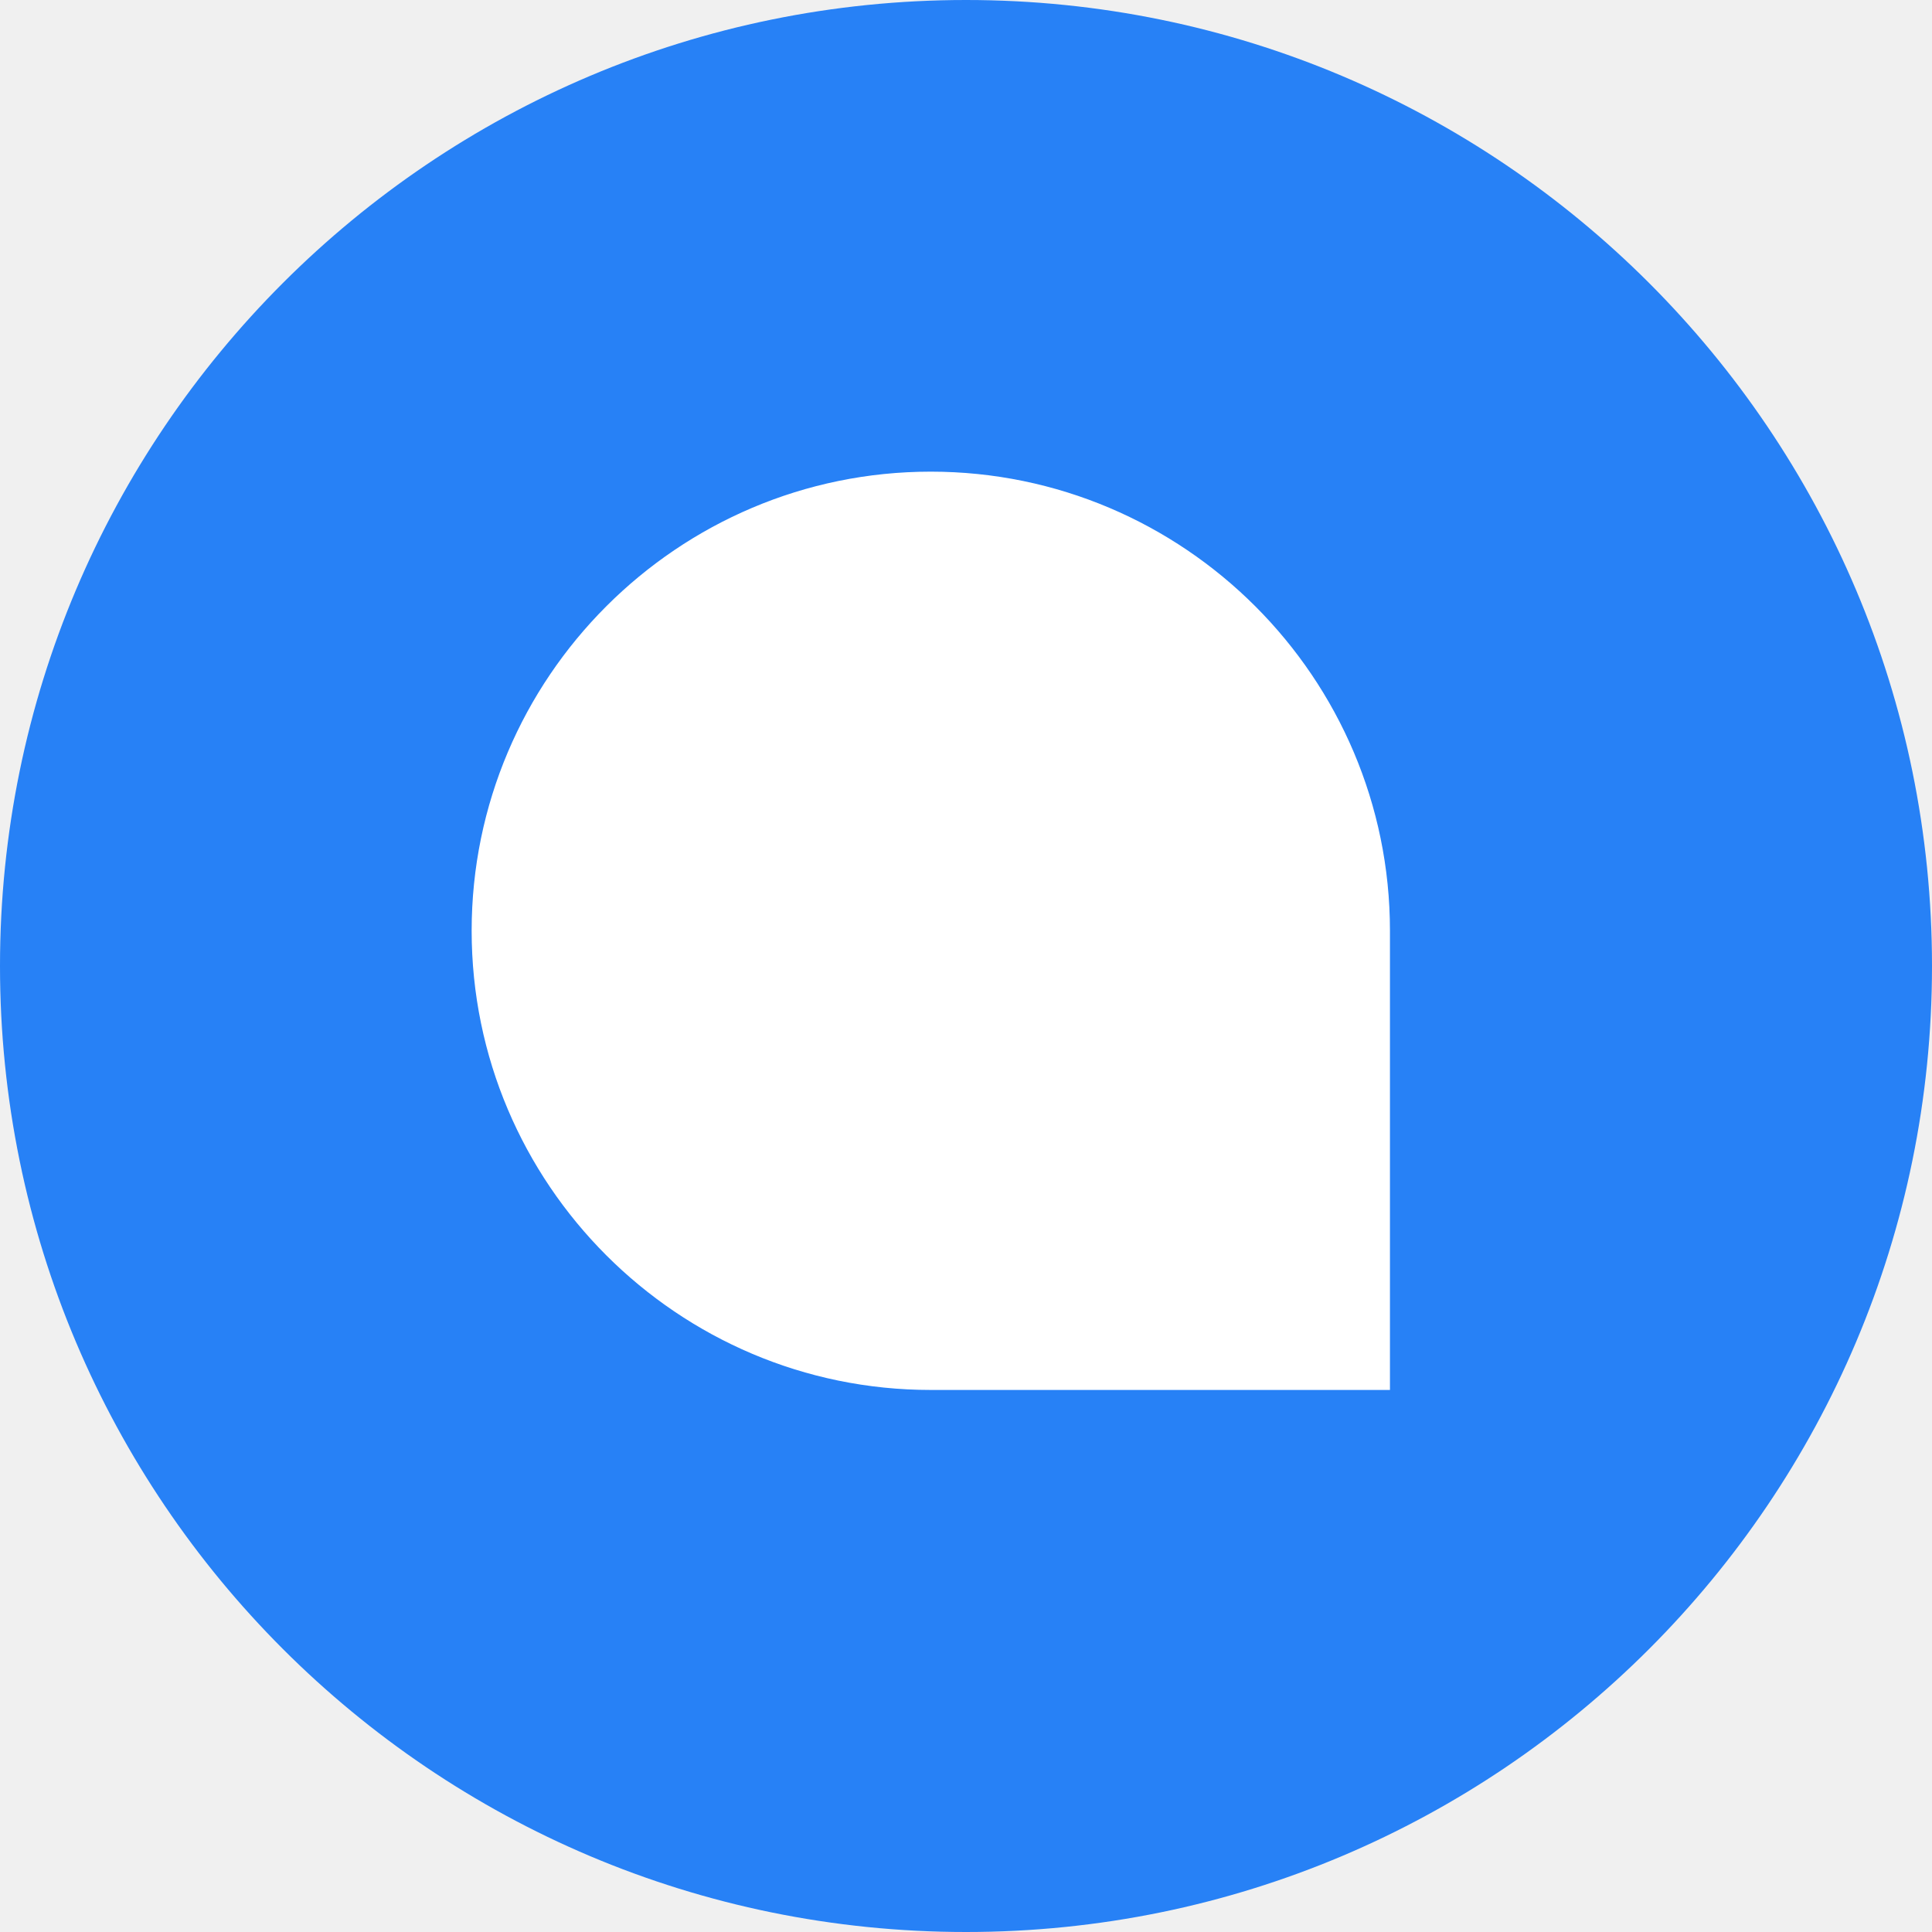
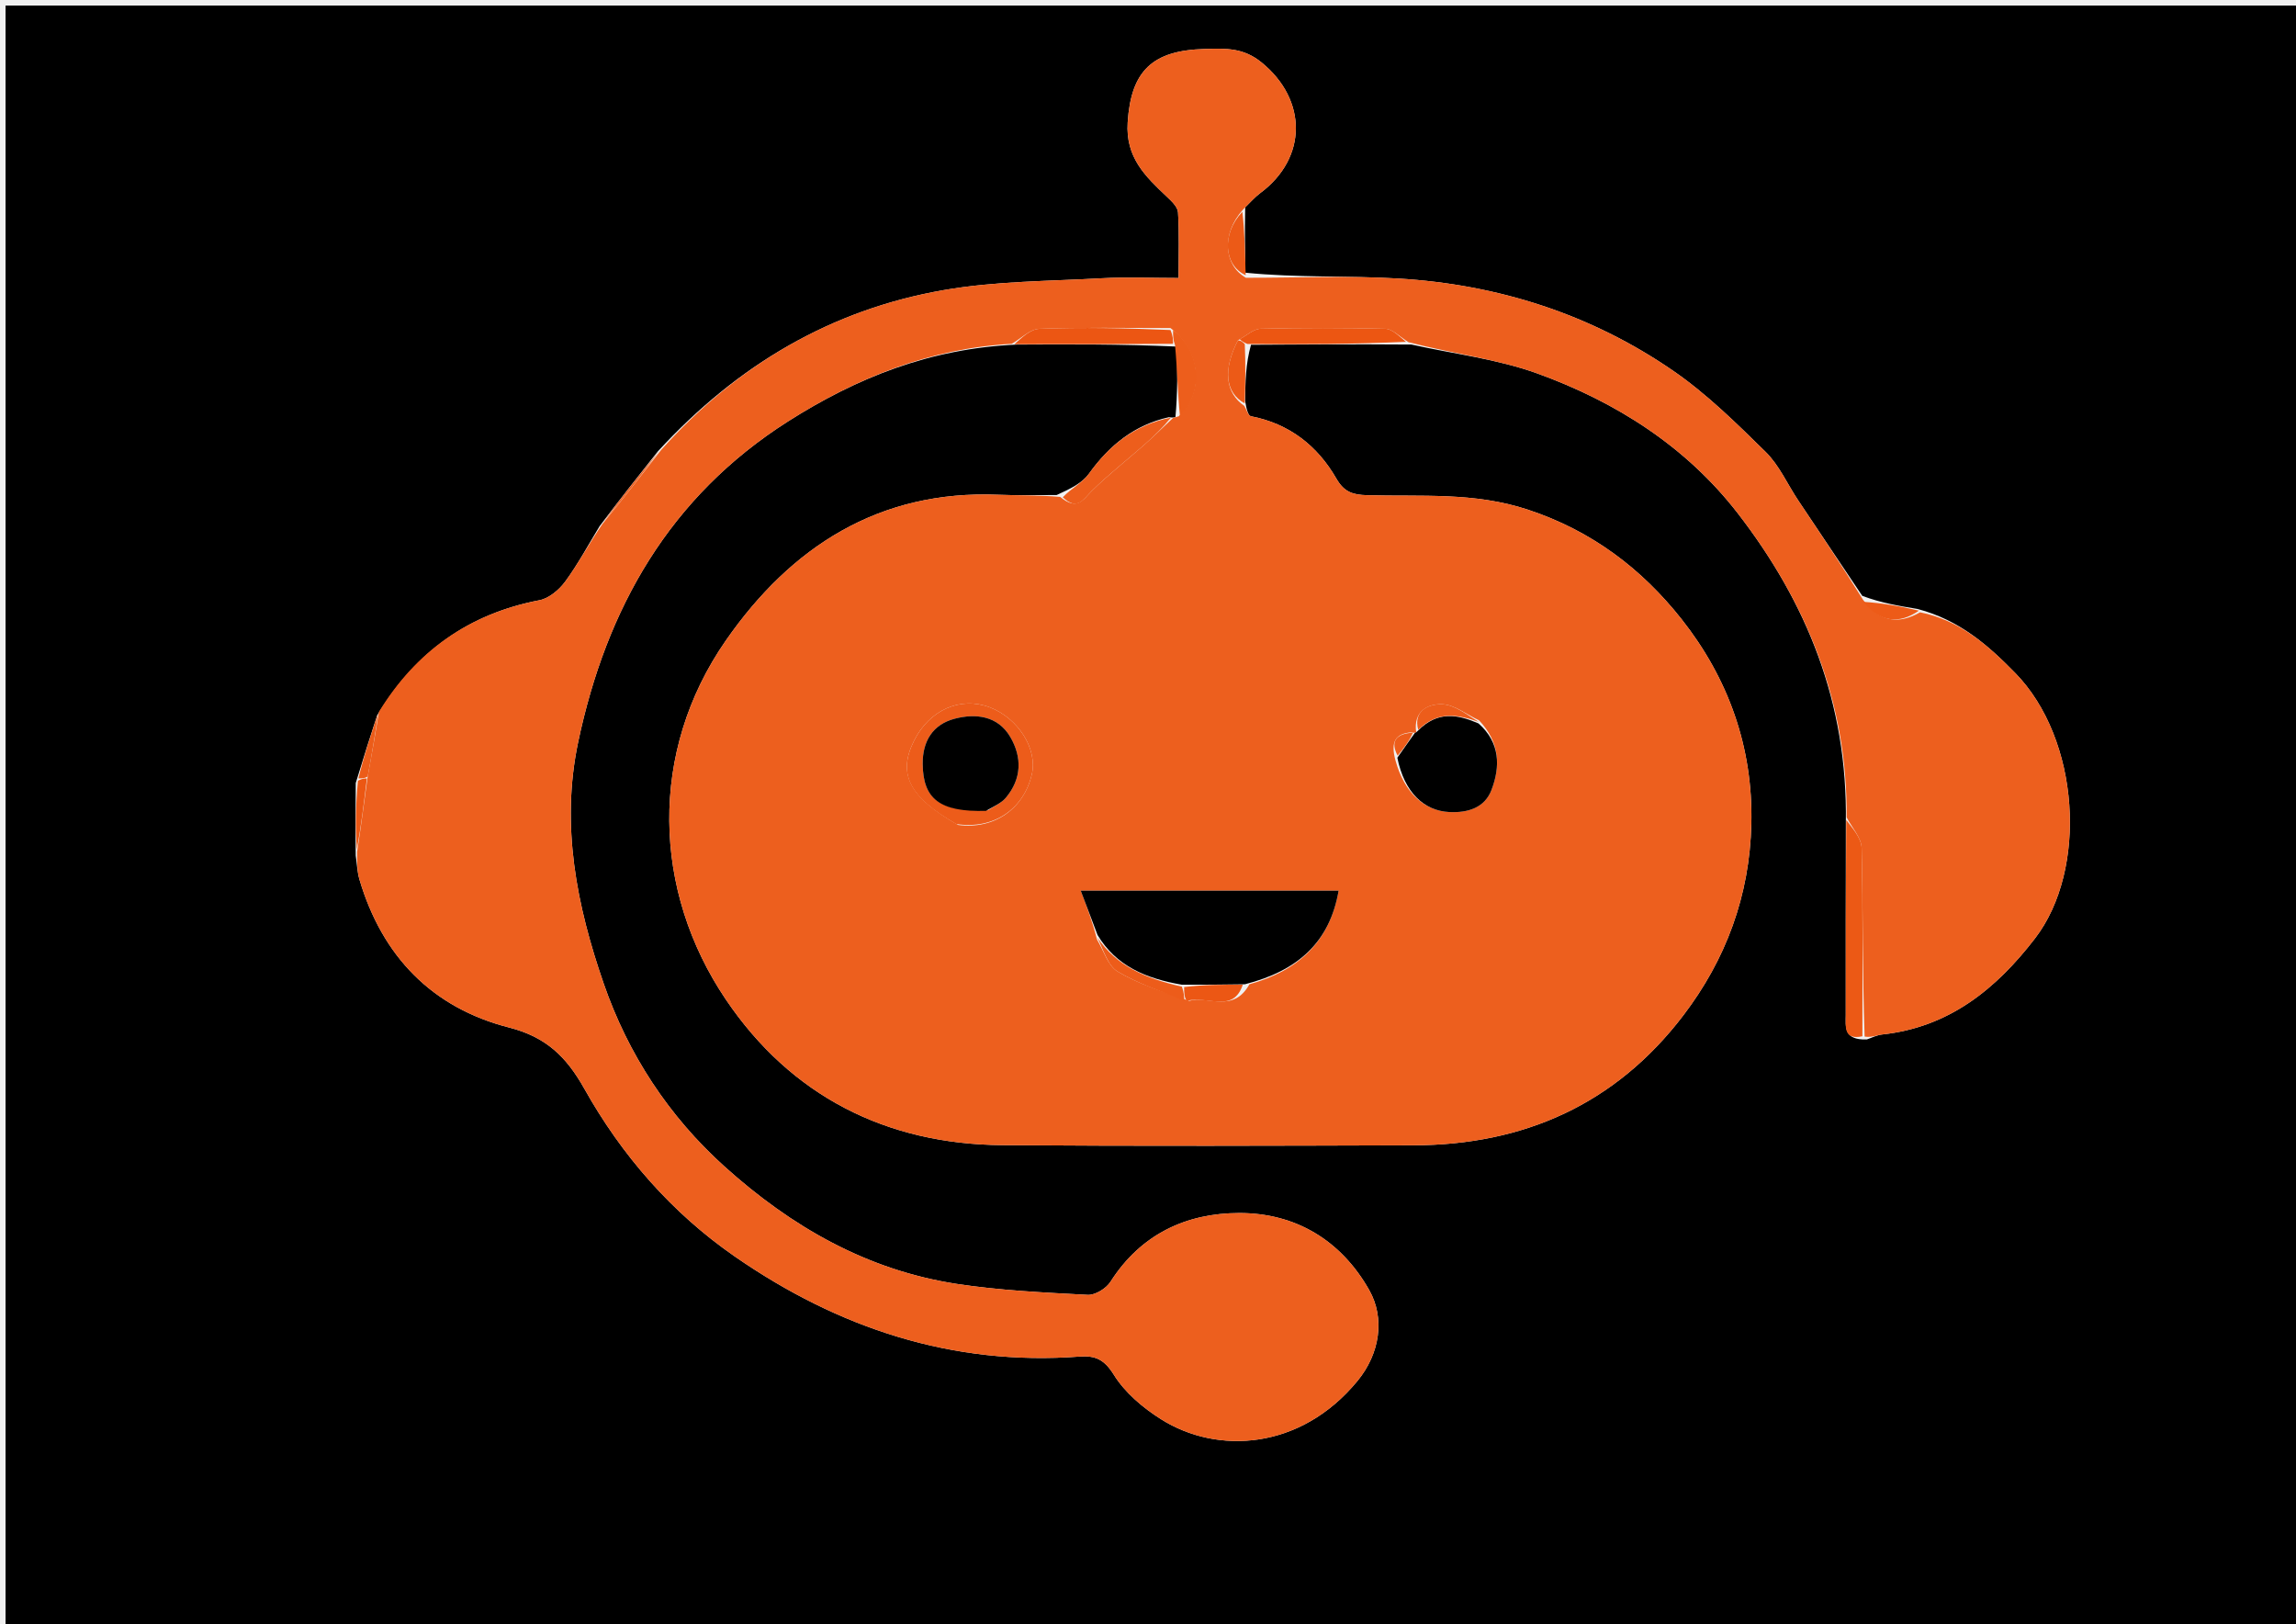
- <svg xmlns="http://www.w3.org/2000/svg" width="16" height="16" viewBox="0 0 16 16" fill="none">
-   <g clip-path="url(#woot-logo-clip-2342424e23u32098)">
-     <path d="M8 16C12.418 16 16 12.418 16 8C16 3.582 12.418 0 8 0C3.582 0 0 3.582 0 8C0 12.418 3.582 16 8 16Z" fill="#2781F6" />
-     <path d="M11.417 11.417H7.708C5.664 11.417 4 9.753 4 7.708C4 5.664 5.664 4 7.708 4C9.753 4 11.417 5.664 11.417 7.708V11.417Z" fill="white" stroke="white" stroke-width="0.188" />
-   </g>
-   <defs>
-     <clipPath id="woot-logo-clip-2342424e23u32098">
-       <rect width="16" height="16" fill="white" />
-     </clipPath>
-   </defs>
+ <svg xmlns="http://www.w3.org/2000/svg" version="1.1" id="Layer_1" x="0px" y="0px" width="100%" viewBox="0 0 413 292" enable-background="new 0 0 413 292" xml:space="preserve">
+   <path fill="#000000" opacity="1" stroke="none" d=" M305,293   C203.333,293 102.167,293 1,293   C1,195.667 1,98.333 1,1   C138.667,1 276.333,1 414,1   C414,98.333 414,195.666 414,293   C377.833,293 341.667,293 305,293  M63.991,140.824   C63.96,144.9 63.928,148.975 63.985,153.876   C64.204,155.325 64.255,156.824 64.669,158.216   C68.764,172.004 77.742,181.269 91.592,184.803   C98.257,186.503 101.903,190.092 105.103,195.792   C111.842,207.796 120.808,218.109 132.185,225.984   C150.798,238.867 171.29,245.687 194.183,243.977   C197.041,243.763 198.647,244.503 200.364,247.263   C202.368,250.485 205.633,253.232 208.913,255.291   C218.956,261.595 233.911,260.828 244.167,248.377   C248.23,243.443 249.166,237.098 246.293,232.019   C241.262,223.124 233.105,218.154 222.931,218.161   C213.353,218.167 205.188,221.995 199.746,230.529   C198.978,231.733 197.006,232.948 195.659,232.877   C187.788,232.461 179.871,232.094 172.093,230.905   C155.944,228.434 142.317,220.602 130.319,209.79   C120.25,200.716 112.973,189.56 108.589,176.892   C103.751,162.915 100.834,148.501 103.988,133.515   C109.077,109.332 120.477,89.306 141.76,75.781   C154.049,67.972 167.256,62.653 182.924,61.974   C192.284,61.927 201.644,61.88 211.723,62.334   C211.778,66.542 211.832,70.75 211.434,75.023   C211.434,75.023 211.002,75.169 210.247,75.033   C204.042,76.423 199.536,80.105 195.877,85.195   C194.695,86.838 192.65,87.861 190.071,89.029   C186.572,89.02 183.069,89.126 179.576,88.982   C158.102,88.096 142.274,98.369 130.59,115.155   C116.632,135.209 117.35,160.215 130.583,179.787   C142.251,197.044 159.328,205.787 180.309,205.953   C204.966,206.148 229.626,206.054 254.284,205.982   C274.132,205.923 290.623,198.578 302.778,182.635   C310.487,172.525 314.721,161.063 315.029,148.2   C315.361,134.334 310.838,121.929 302.473,111.348   C295.331,102.313 286.334,95.453 274.8,91.649   C265.128,88.459 255.569,89.345 245.91,89.061   C243.385,88.987 241.801,88.539 240.383,86.075   C236.989,80.173 231.923,76.198 225.02,74.861   C224.523,74.765 224.223,73.648 223.971,72.099   C224.016,68.749 224.061,65.399 225.029,62.008   C234.355,61.95 243.68,61.891 253.879,61.967   C261.461,63.649 269.324,64.555 276.564,67.178   C290.711,72.304 303.308,80.31 312.617,92.353   C324.991,108.362 332.353,126.385 332.028,147.925   C332.019,159.456 331.996,170.987 332.013,182.518   C332.016,184.592 331.544,187.107 335.81,186.942   C336.73,186.635 337.63,186.149 338.572,186.048   C350.552,184.758 359.01,177.922 366.05,168.777   C375.595,156.379 374.157,132.925 362.453,120.993   C357.63,116.075 352.487,111.518 344.958,109.529   C341.653,108.982 338.347,108.435 334.982,107.162   C331.136,101.434 327.278,95.713 323.448,89.974   C321.503,87.06 320.038,83.674 317.597,81.274   C312.334,76.102 306.993,70.831 300.947,66.671   C286.152,56.491 269.457,51.163 251.571,50.094   C242.448,49.549 233.268,49.971 224.02,49.044   C223.957,45.361 223.895,41.678 223.985,37.29   C224.875,36.436 225.685,35.473 226.668,34.744   C235.219,28.405 235.164,17.936 226.942,11.244   C223.661,8.573 220.604,8.702 216.73,8.806   C207.272,9.06 203.449,12.741 202.846,22.005   C202.436,28.313 206.004,31.698 209.863,35.352   C210.708,36.152 211.837,37.192 211.899,38.18   C212.139,41.947 211.996,45.738 211.996,50.001   C207.1,50.001 202.644,49.795 198.213,50.043   C188.704,50.575 179.07,50.547 169.735,52.174   C149.553,55.691 132.66,65.611 118.341,81.17   C114.95,85.447 111.558,89.724 107.855,94.632   C105.827,97.964 103.987,101.434 101.688,104.568   C100.592,106.062 98.759,107.617 97.03,107.949   C84.385,110.381 74.846,117.093 67.834,128.666   C66.611,132.443 65.389,136.221 63.991,140.824  z" />
+   <path fill="#ED5F1E" opacity="1" stroke="none" d=" M224.113,49.956   C233.268,49.971 242.448,49.549 251.571,50.094   C269.457,51.163 286.152,56.491 300.947,66.671   C306.993,70.831 312.334,76.102 317.597,81.274   C320.038,83.674 321.503,87.06 323.448,89.974   C327.278,95.713 331.136,101.434 335.123,107.875   C338.202,111.96 341.601,112.289 345.379,110.123   C352.487,111.518 357.63,116.075 362.453,120.993   C374.157,132.925 375.595,156.379 366.05,168.777   C359.01,177.922 350.552,184.758 338.572,186.048   C337.63,186.149 336.73,186.635 335.406,186.43   C335,174.787 335.127,163.653 334.869,152.528   C334.826,150.664 333.111,148.839 332.168,146.996   C332.353,126.385 324.991,108.362 312.617,92.353   C303.308,80.31 290.711,72.304 276.564,67.178   C269.324,64.555 261.461,63.649 253.345,61.538   C251.612,60.419 250.426,59.162 249.21,59.132   C241.728,58.947 234.237,58.948 226.755,59.126   C225.489,59.156 224.25,60.345 222.683,61.206   C219.916,66.555 220.434,70.651 223.832,73.005   C224.223,73.648 224.523,74.765 225.02,74.861   C231.923,76.198 236.989,80.173 240.383,86.075   C241.801,88.539 243.385,88.987 245.91,89.061   C255.569,89.345 265.128,88.459 274.8,91.649   C286.334,95.453 295.331,102.313 302.473,111.348   C310.838,121.929 315.361,134.334 315.029,148.2   C314.721,161.063 310.487,172.525 302.778,182.635   C290.623,198.578 274.132,205.923 254.284,205.982   C229.626,206.054 204.966,206.148 180.309,205.953   C159.328,205.787 142.251,197.044 130.583,179.787   C117.35,160.215 116.632,135.209 130.59,115.155   C142.274,98.369 158.102,88.096 179.576,88.982   C183.069,89.126 186.572,89.02 190.704,89.366   C193.832,91.947 194.848,89.806 196.424,88.257   C199.397,85.333 202.708,82.754 205.839,79.986   C207.602,78.428 209.284,76.778 211.002,75.169   C211.002,75.169 211.434,75.023 212.019,74.872   C216.673,70.491 215.912,63.008 210.536,58.999   C202.359,59.002 194.645,58.841 186.948,59.136   C185.265,59.201 183.644,60.891 181.995,61.833   C167.256,62.653 154.049,67.972 141.76,75.781   C120.477,89.306 109.077,109.332 103.988,133.515   C100.834,148.501 103.751,162.915 108.589,176.892   C112.973,189.56 120.25,200.716 130.319,209.79   C142.317,220.602 155.944,228.434 172.093,230.905   C179.871,232.094 187.788,232.461 195.659,232.877   C197.006,232.948 198.978,231.733 199.746,230.529   C205.188,221.995 213.353,218.167 222.931,218.161   C233.105,218.154 241.262,223.124 246.293,232.019   C249.166,237.098 248.23,243.443 244.167,248.377   C233.911,260.828 218.956,261.595 208.913,255.291   C205.633,253.232 202.368,250.485 200.364,247.263   C198.647,244.503 197.041,243.763 194.183,243.977   C171.29,245.687 150.798,238.867 132.185,225.984   C120.808,218.109 111.842,207.796 105.103,195.792   C101.903,190.092 98.257,186.503 91.592,184.803   C77.742,181.269 68.764,172.004 64.669,158.216   C64.255,156.824 64.204,155.325 64.234,153.207   C64.987,148.36 65.491,144.182 66.137,139.661   C66.908,135.55 67.537,131.782 68.167,128.014   C74.846,117.093 84.385,110.381 97.03,107.949   C98.759,107.617 100.592,106.062 101.688,104.568   C103.987,101.434 105.827,97.964 108.345,94.259   C112.209,89.553 115.583,85.219 118.957,80.886   C132.66,65.611 149.553,55.691 169.735,52.174   C179.07,50.547 188.704,50.575 198.213,50.043   C202.644,49.795 207.1,50.001 211.996,50.001   C211.996,45.738 212.139,41.947 211.899,38.18   C211.837,37.192 210.708,36.152 209.863,35.352   C206.004,31.698 202.436,28.313 202.846,22.005   C203.449,12.741 207.272,9.06 216.73,8.806   C220.604,8.702 223.661,8.573 226.942,11.244   C235.164,17.936 235.219,28.405 226.668,34.744   C225.685,35.473 224.875,36.436 223.549,37.738   C219.672,42.083 220.15,47.704 224.113,49.956  M253.822,131.712   C251.008,131.959 250.09,133.393 251.022,136.785   C252.616,142.571 256.184,145.828 260.712,146.046   C264.114,146.21 267.057,145.238 268.27,142.109   C269.926,137.839 269.818,133.509 266.046,129.554   C263.832,128.521 261.643,126.731 259.398,126.657   C256.953,126.576 254.162,127.821 254.747,131.753   C254.747,131.753 254.487,131.837 253.822,131.712  M213.91,179.998   C217.267,179.027 221.816,182.306 224.75,177.014   C233.39,174.612 239.17,169.53 240.789,160.188   C225.408,160.188 210.353,160.188 194.402,160.188   C195.525,163.149 196.473,165.648 197.326,168.976   C198.529,170.945 199.277,173.675 201.03,174.724   C204.744,176.947 208.982,178.292 213.91,179.998  M172.359,148.37   C178.788,149.217 184.142,145.528 185.607,139.243   C186.661,134.72 183.142,129.135 178.02,127.203   C172.75,125.215 167.195,127.671 164.417,133.217   C161.442,139.158 163.482,143.32 172.359,148.37  z" />
+   <path fill="#EC5915" opacity="1" stroke="none" d=" M332.098,147.46   C333.111,148.839 334.826,150.664 334.869,152.528   C335.127,163.653 335,174.787 335.003,186.376   C331.544,187.107 332.016,184.592 332.013,182.518   C331.996,170.987 332.019,159.456 332.098,147.46  z" />
+   <path fill="#EC5612" opacity="1" stroke="none" d=" M222.999,60.999   C224.25,60.345 225.489,59.156 226.755,59.126   C234.237,58.948 241.728,58.947 249.21,59.132   C250.426,59.162 251.612,60.419 252.909,61.471   C243.68,61.891 234.355,61.95 224.373,61.865   C223.477,61.481 223.238,61.24 222.999,60.999  z" />
+   <path fill="#EC5613" opacity="1" stroke="none" d=" M182.46,61.903   C183.644,60.891 185.265,59.201 186.948,59.136   C194.645,58.841 202.359,59.002 210.536,59.353   C211.005,60.416 211.005,61.124 211.005,61.833   C201.644,61.88 192.284,61.927 182.46,61.903  z" />
+   <path fill="#ED5E1C" opacity="1" stroke="none" d=" M210.625,75.101   C209.284,76.778 207.602,78.428 205.839,79.986   C202.708,82.754 199.397,85.333 196.424,88.257   C194.848,89.806 193.832,91.947 191.168,89.435   C192.65,87.861 194.695,86.838 195.877,85.195   C199.536,80.105 204.042,76.423 210.625,75.101  z" />
+   <path fill="#ED5E1C" opacity="1" stroke="none" d=" M211.364,62.084   C211.005,61.124 211.005,60.416 211.005,59.353   C215.912,63.008 216.673,70.491 212.245,74.84   C211.832,70.75 211.778,66.542 211.364,62.084  z" />
+   <path fill="#EC5A17" opacity="1" stroke="none" d=" M224.067,49.5   C220.15,47.704 219.672,42.083 223.472,38.091   C223.895,41.678 223.957,45.361 224.067,49.5  z" />
+   <path fill="#EC5713" opacity="1" stroke="none" d=" M65.995,140.004   C65.491,144.182 64.987,148.36 64.19,152.794   C63.928,148.975 63.96,144.9 64.384,140.412   C65.182,140.001 65.589,140.002 65.995,140.004  z" />
+   <path fill="#EC5A17" opacity="1" stroke="none" d=" M222.683,61.206   C223.238,61.24 223.477,61.481 223.911,61.885   C224.061,65.399 224.016,68.749 223.901,72.552   C220.434,70.651 219.916,66.555 222.683,61.206  z" />
+   <path fill="#ED5C1A" opacity="1" stroke="none" d=" M118.649,81.028   C115.583,85.219 112.209,89.553 108.501,93.944   C111.558,89.724 114.95,85.447 118.649,81.028  z" />
+   <path fill="#EC5C19" opacity="1" stroke="none" d=" M66.137,139.661   C65.589,140.002 65.182,140.001 64.471,139.999   C65.389,136.221 66.611,132.443 68,128.34   C67.537,131.782 66.908,135.55 66.137,139.661  z" />
+   <path fill="#ED5B18" opacity="1" stroke="none" d=" M345.169,109.826   C341.601,112.289 338.202,111.96 335.153,108.237   C338.347,108.435 341.653,108.982 345.169,109.826  z" />
+   <path fill="#000000" opacity="1" stroke="none" d=" M197.42,168.147   C196.473,165.648 195.525,163.149 194.402,160.188   C210.353,160.188 225.408,160.188 240.789,160.188   C239.17,169.53 233.39,174.612 223.923,177.02   C219.73,177.074 216.363,177.12 212.603,177.098   C206.124,175.992 200.768,173.741 197.42,168.147  z" />
+   <path fill="#000000" opacity="1" stroke="none" d=" M265.953,130.111   C269.818,133.509 269.926,137.839 268.27,142.109   C267.057,145.238 264.114,146.21 260.712,146.046   C256.184,145.828 252.616,142.571 251.351,136.276   C252.615,134.456 253.551,133.147 254.487,131.837   C254.487,131.837 254.747,131.753 255.069,131.403   C258.647,127.776 262.261,128.509 265.953,130.111  z" />
+   <path fill="#ED5C1A" opacity="1" stroke="none" d=" M172.019,148.202   C163.482,143.32 161.442,139.158 164.417,133.217   C167.195,127.671 172.75,125.215 178.02,127.203   C183.142,129.135 186.661,134.72 185.607,139.243   C184.142,145.528 178.788,149.217 172.019,148.202  M177.743,145.722   C178.816,144.987 180.112,144.442 180.92,143.485   C183.788,140.085 183.878,136.199 181.724,132.535   C179.469,128.697 175.466,128.269 171.683,129.272   C167.842,130.289 165.925,133.244 165.972,137.421   C166.043,143.686 169.012,146.061 177.743,145.722  z" />
+   <path fill="#ED5C1A" opacity="1" stroke="none" d=" M197.373,168.561   C200.768,173.741 206.124,175.992 212.604,177.451   C213,178.582 213.003,179.289 213.005,179.996   C208.982,178.292 204.744,176.947 201.03,174.724   C199.277,173.675 198.529,170.945 197.373,168.561  z" />
+   <path fill="#EC5714" opacity="1" stroke="none" d=" M213.457,179.997   C213.003,179.289 213,178.582 212.997,177.521   C216.363,177.12 219.73,177.074 223.55,177.097   C221.816,182.306 217.267,179.027 213.457,179.997  z" />
+   <path fill="#ED5D1B" opacity="1" stroke="none" d=" M266,129.833   C262.261,128.509 258.647,127.776 255.113,131.273   C254.162,127.821 256.953,126.576 259.398,126.657   C261.643,126.731 263.832,128.521 266,129.833  z" />
+   <path fill="#ED5D1B" opacity="1" stroke="none" d=" M254.154,131.775   C253.551,133.147 252.615,134.456 251.397,135.903   C250.09,133.393 251.008,131.959 254.154,131.775  z" />
+   <path fill="#000000" opacity="1" stroke="none" d=" M177.347,145.837   C169.012,146.061 166.043,143.686 165.972,137.421   C165.925,133.244 167.842,130.289 171.683,129.272   C175.466,128.269 179.469,128.697 181.724,132.535   C183.878,136.199 183.788,140.085 180.92,143.485   C180.112,144.442 178.816,144.987 177.347,145.837  z" />
</svg>
